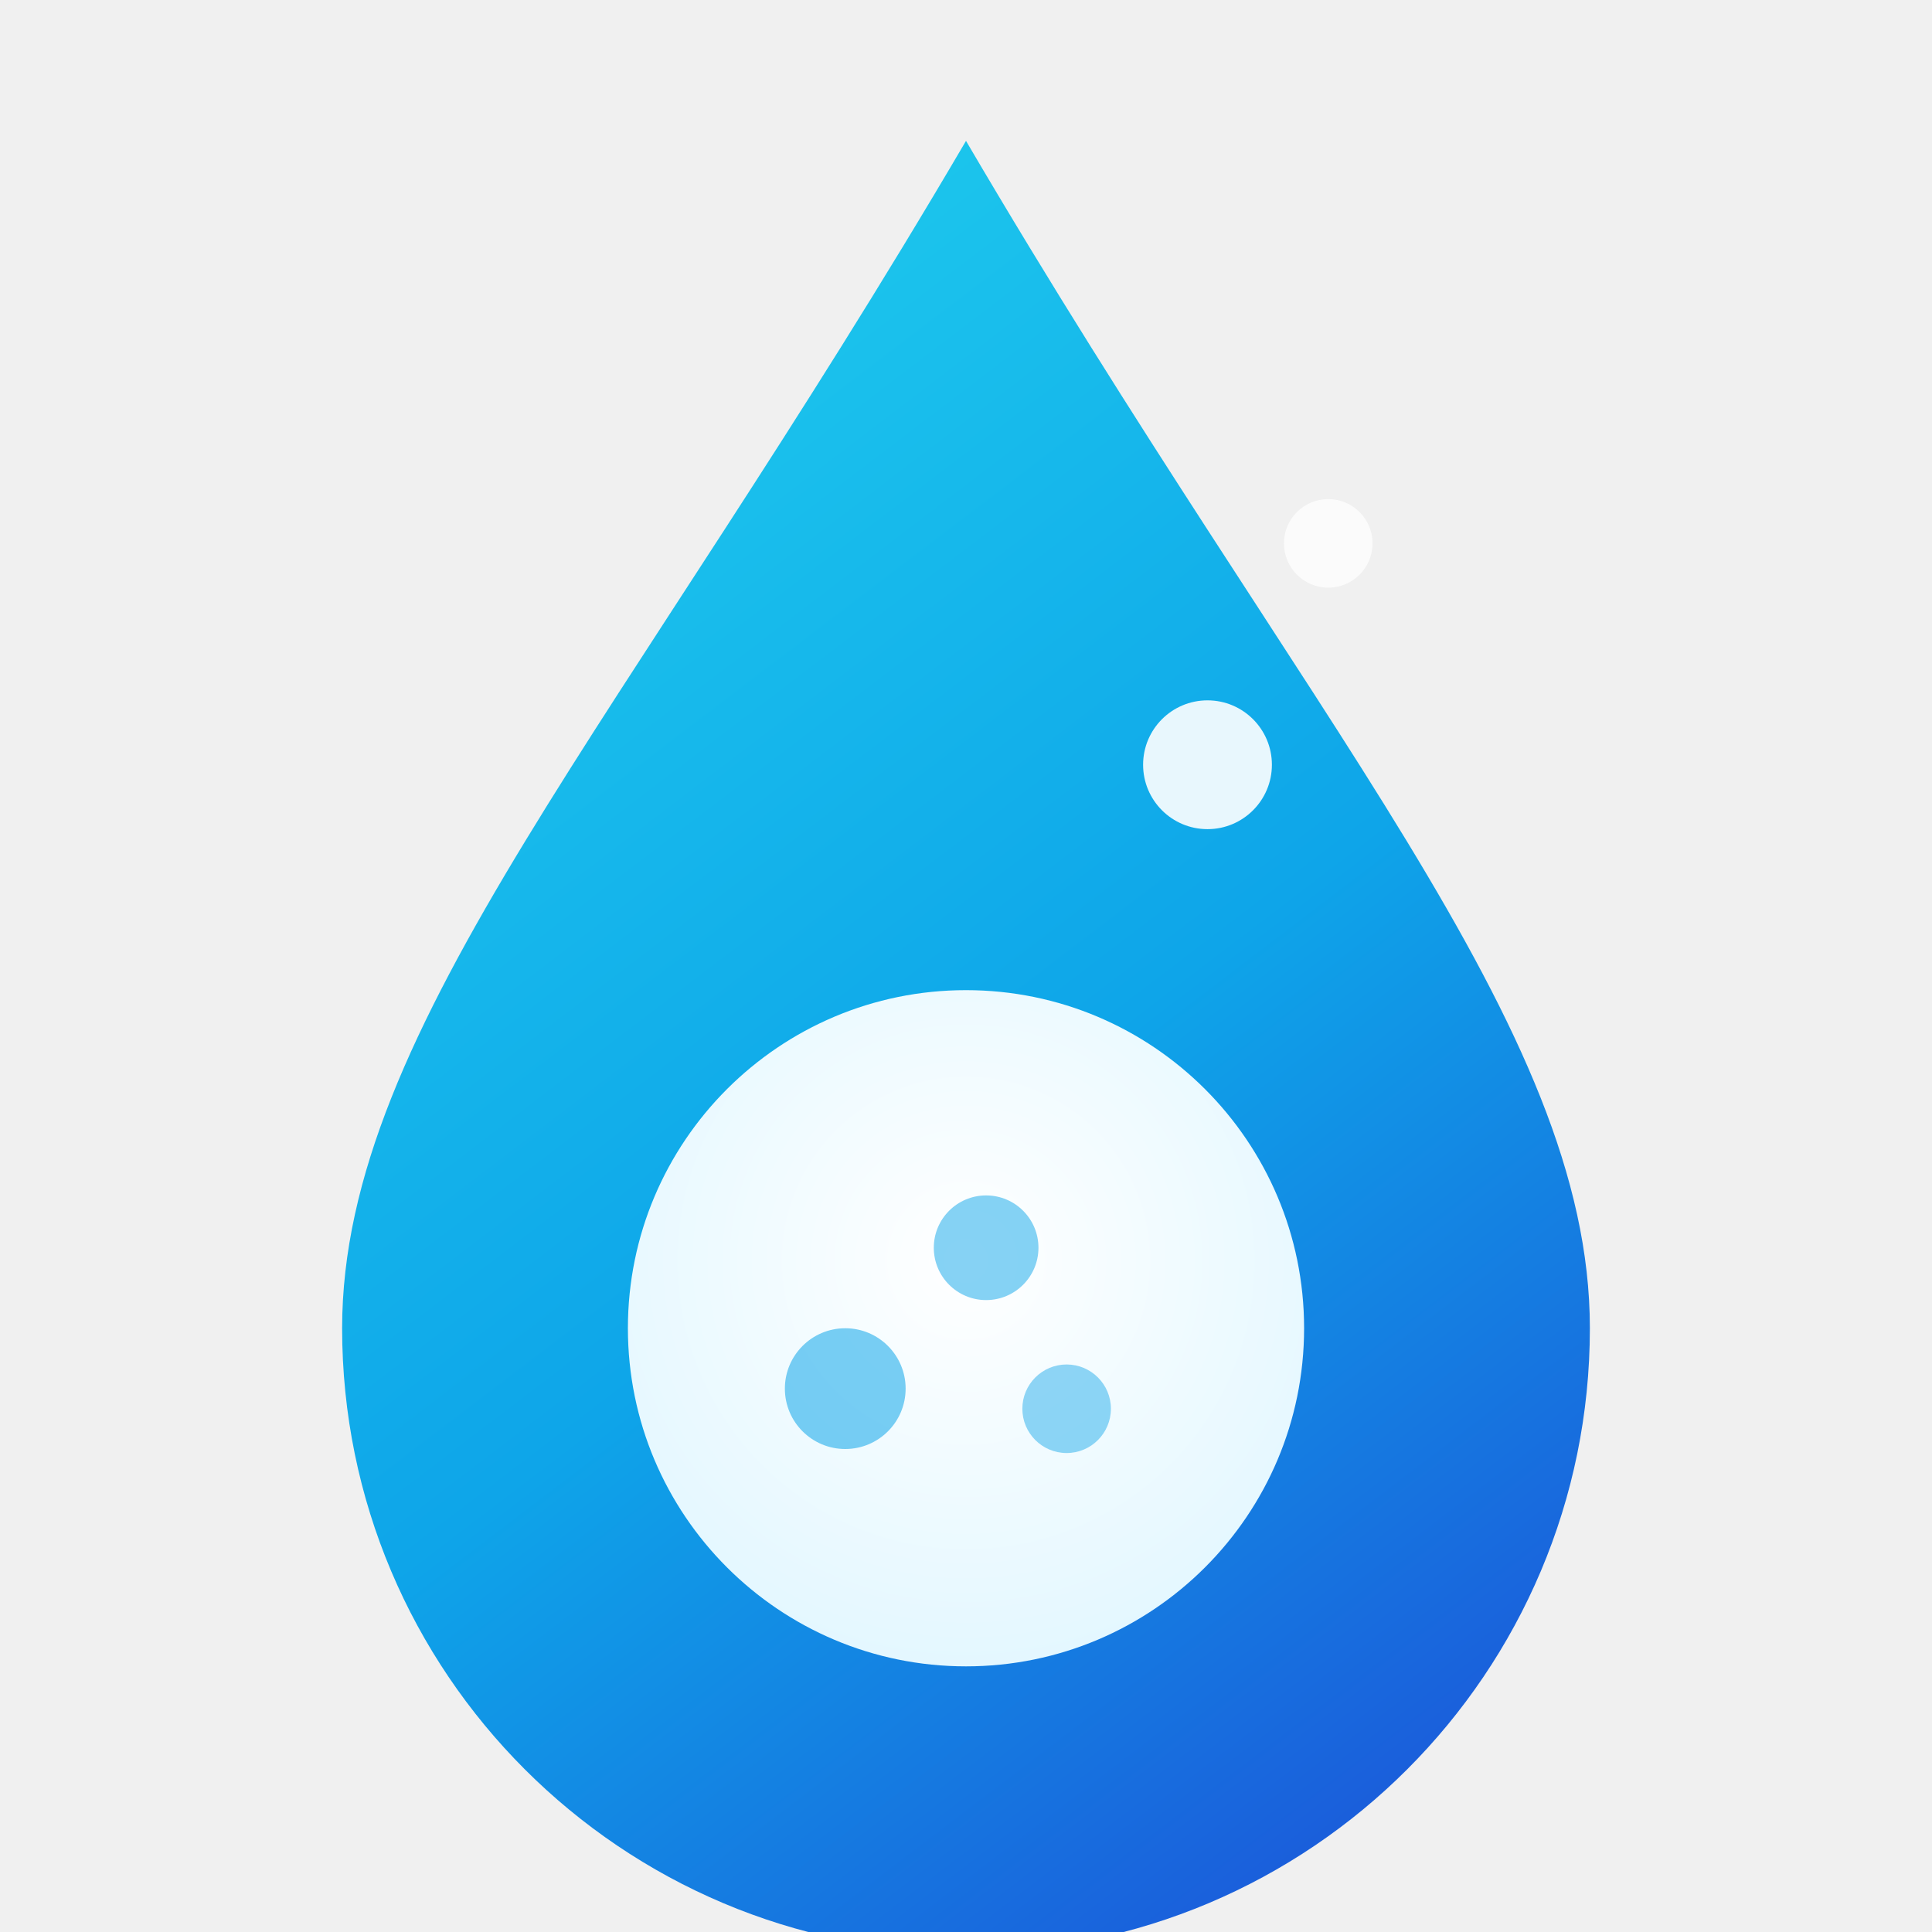
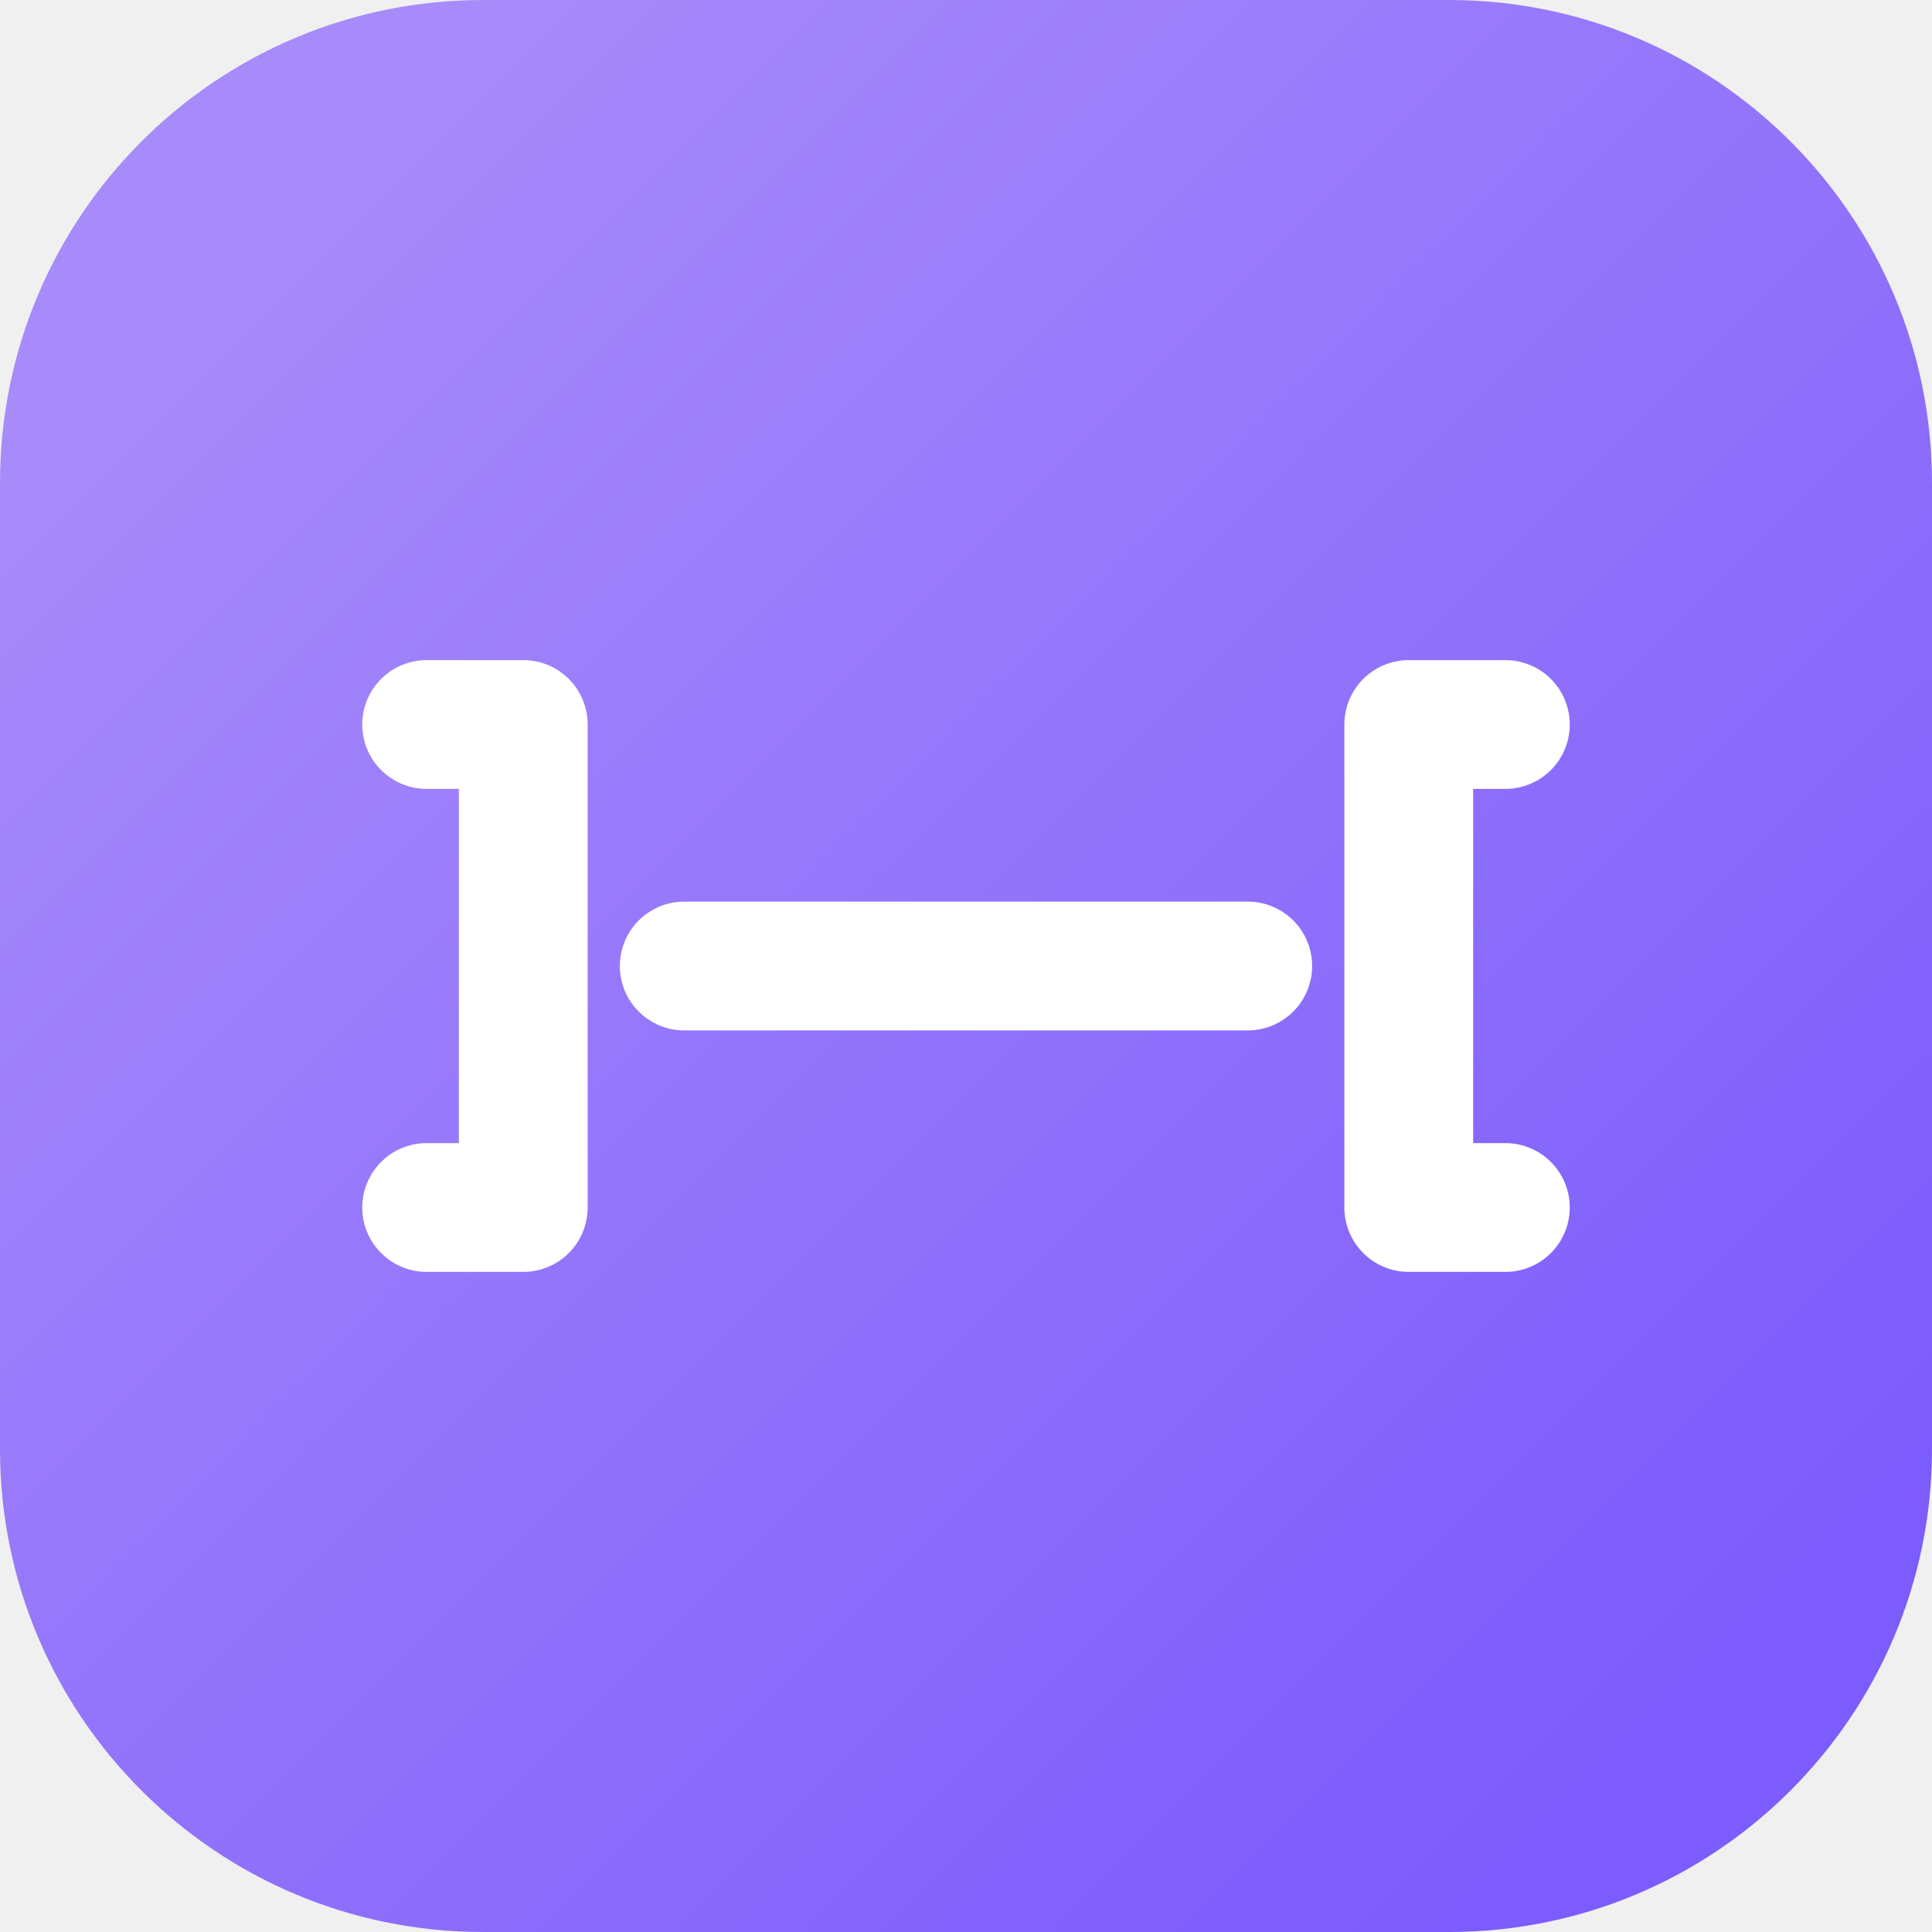
<svg xmlns="http://www.w3.org/2000/svg" viewBox="0 0 48 48" fill="none">
  <defs>
-     <linearGradient id="g" x1="8" y1="4" x2="40" y2="46" gradientUnits="userSpaceOnUse">
-       <stop stop-color="#22D3EE" />
-       <stop offset="0.55" stop-color="#0EA5E9" />
-       <stop offset="1" stop-color="#1D4ED8" />
+     <linearGradient id="g" x1="6" y1="6" x2="42" y2="42" gradientUnits="userSpaceOnUse">
+       <stop stop-color="#A78BFA" />
+       <stop offset="1" stop-color="#7C5CFC" />
    </linearGradient>
-     <radialGradient id="t" cx="0.5" cy="0.4" r="0.7">
-       <stop stop-color="#ffffff" />
-       <stop offset="1" stop-color="#DFF6FF" />
-     </radialGradient>
  </defs>
-   <path d="M24 3.5C32.5 18 39.5 25.5 39.5 33A15.5 15.5 0 1 1 8.5 33C8.5 25.5 15.5 18 24 3.5Z" fill="url(#g)" />
-   <circle cx="24" cy="33" r="8.4" fill="url(#t)" />
-   <circle cx="21" cy="34.5" r="1.5" fill="#0EA5E9" opacity="0.55" />
-   <circle cx="26.5" cy="35" r="1.1" fill="#0EA5E9" opacity="0.45" />
-   <circle cx="24.5" cy="31" r="1.3" fill="#0EA5E9" opacity="0.5" />
-   <circle cx="30" cy="19" r="1.6" fill="#fff" opacity="0.9" />
-   <circle cx="33" cy="13.5" r="1.1" fill="#fff" opacity="0.75" />
+   <rect width="48" height="48" rx="12" fill="url(#g)" />
+   <g stroke="#fff" stroke-width="3.2" stroke-linecap="round" stroke-linejoin="round" fill="none">
+     <path d="M17 24h14" />
+     <path d="M13 18v12M13 18h-2.4M13 30h-2.4" />
+     <path d="M35 18v12M35 18h2.4M35 30h2.4" />
+   </g>
</svg>
